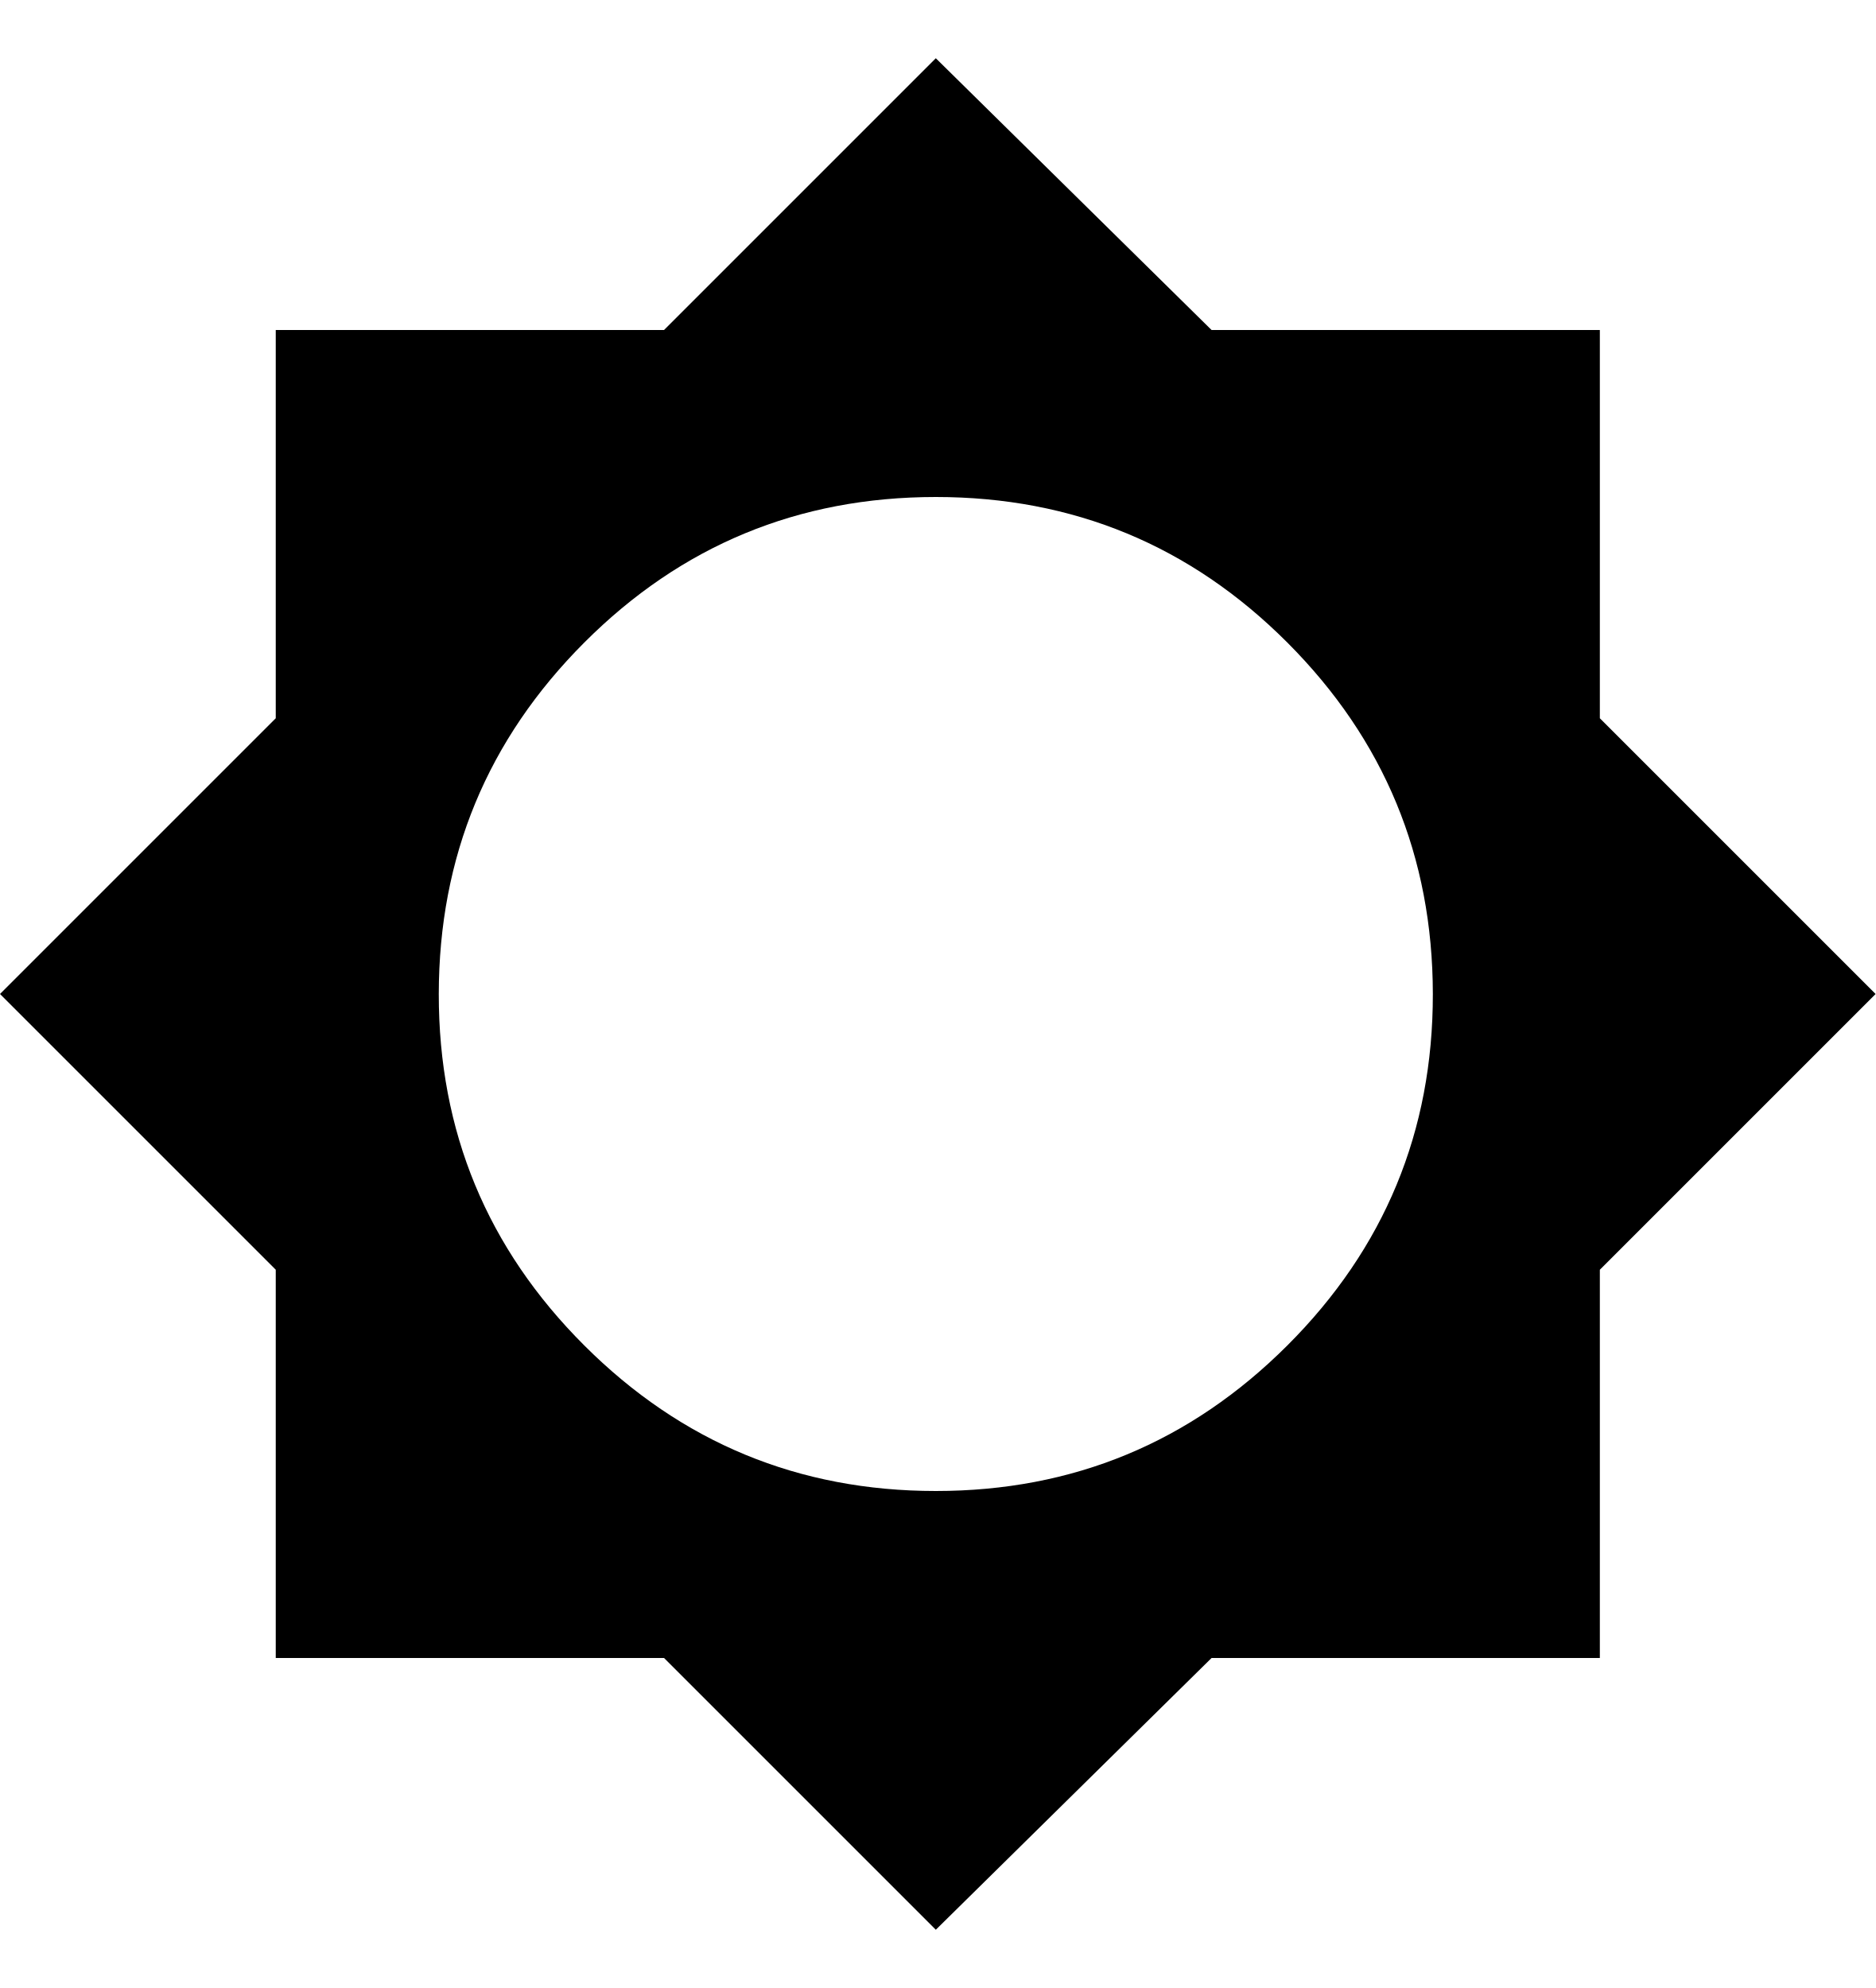
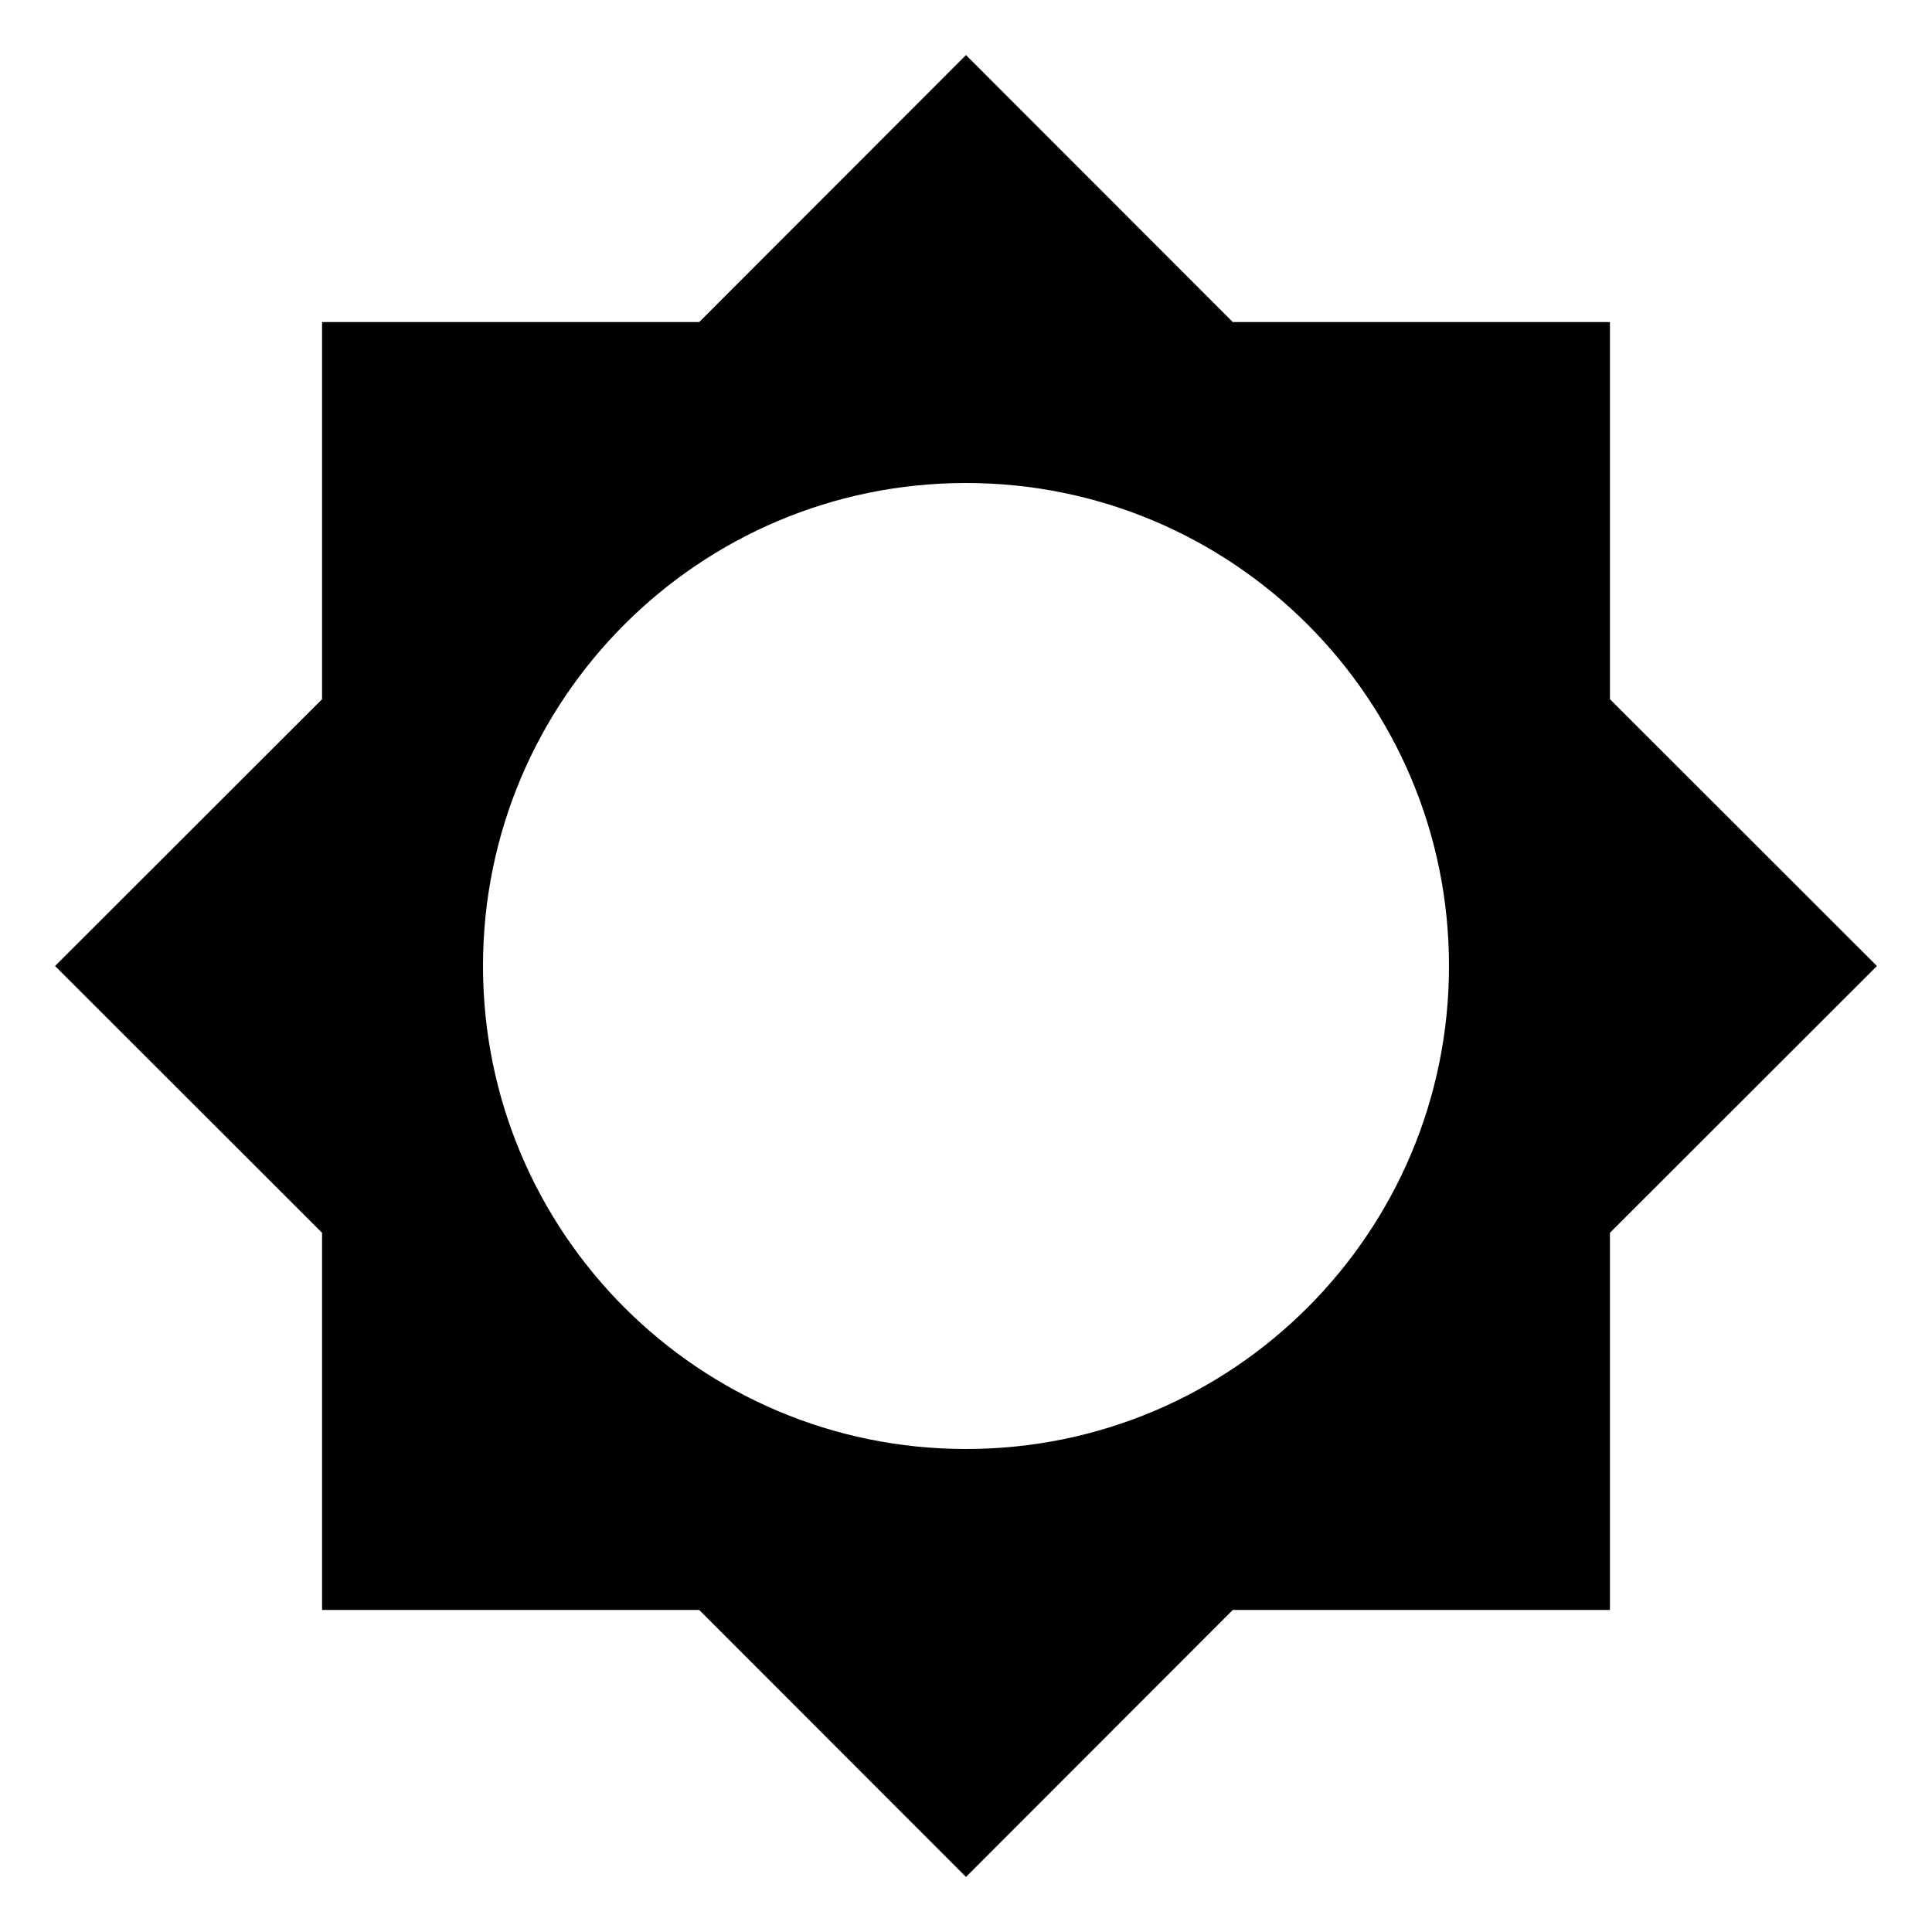
- <svg xmlns="http://www.w3.org/2000/svg" height="1000" width="943.4">
-   <path d="m804.7 638.7v195.3h-195.3l-138.7 136.7-136.7-136.7h-195.3v-195.3l-138.7-138.7 138.7-138.7v-195.3h195.3l136.7-136.7 138.7 136.7h195.3v195.3l138.7 138.7z m-334 111.3q103.5 0 176.8-73.2t73.2-176.8-73.2-176.8-176.8-73.2-176.8 73.2-73.2 176.8 73.2 176.8 176.8 73.2z" />
+ <svg xmlns="http://www.w3.org/2000/svg" height="1000" width="1000.0">
+   <path d="m833.3 638.1l138.2-138.1-138.2-138.1v-195.2h-195.2l-138.1-138.2-138.1 138.2h-195.2v195.2l-138.2 138.1 138.2 138.1v195.2h195.2l138.1 138.2 138.1-138.2h195.2v-195.2z m-333.3 111.9c-138.1 0-250-111.9-250-250s111.9-250 250-250 250 111.9 250 250-111.9 250-250 250z" />
</svg>
